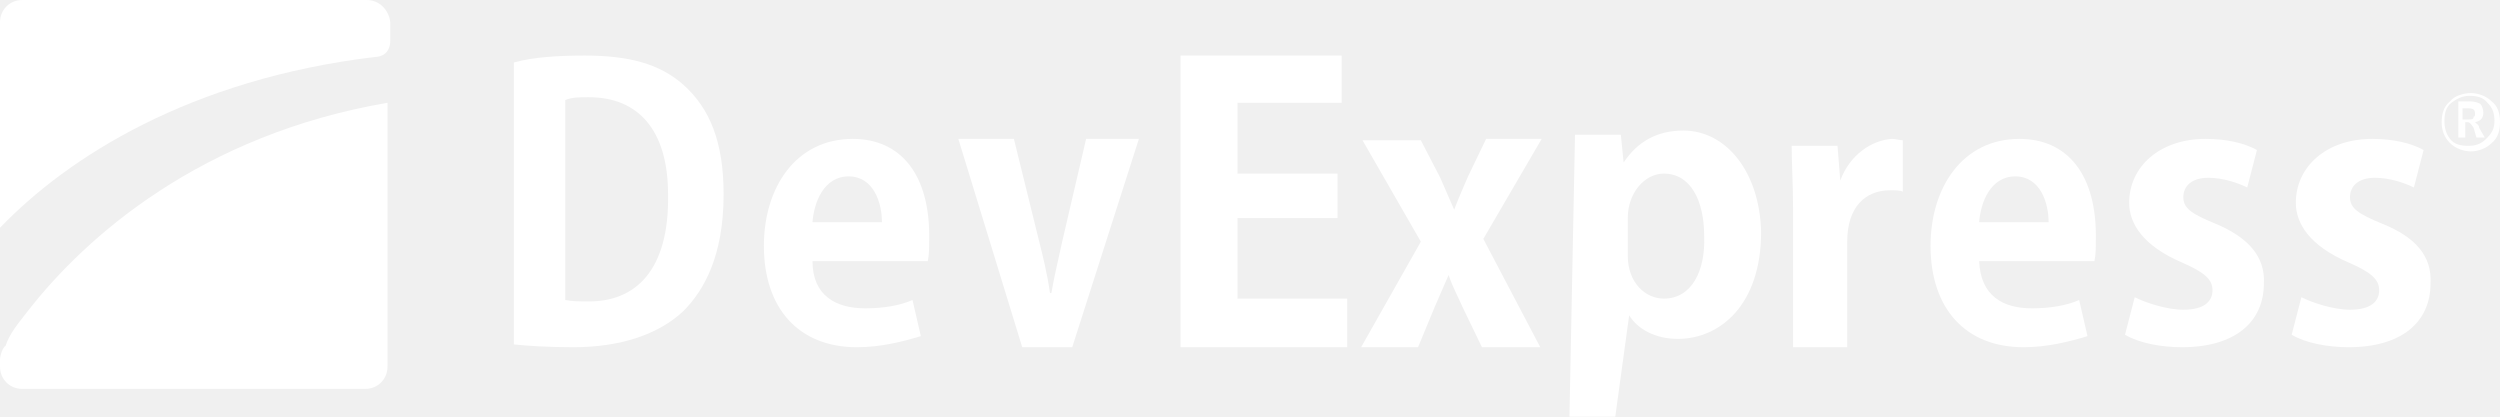
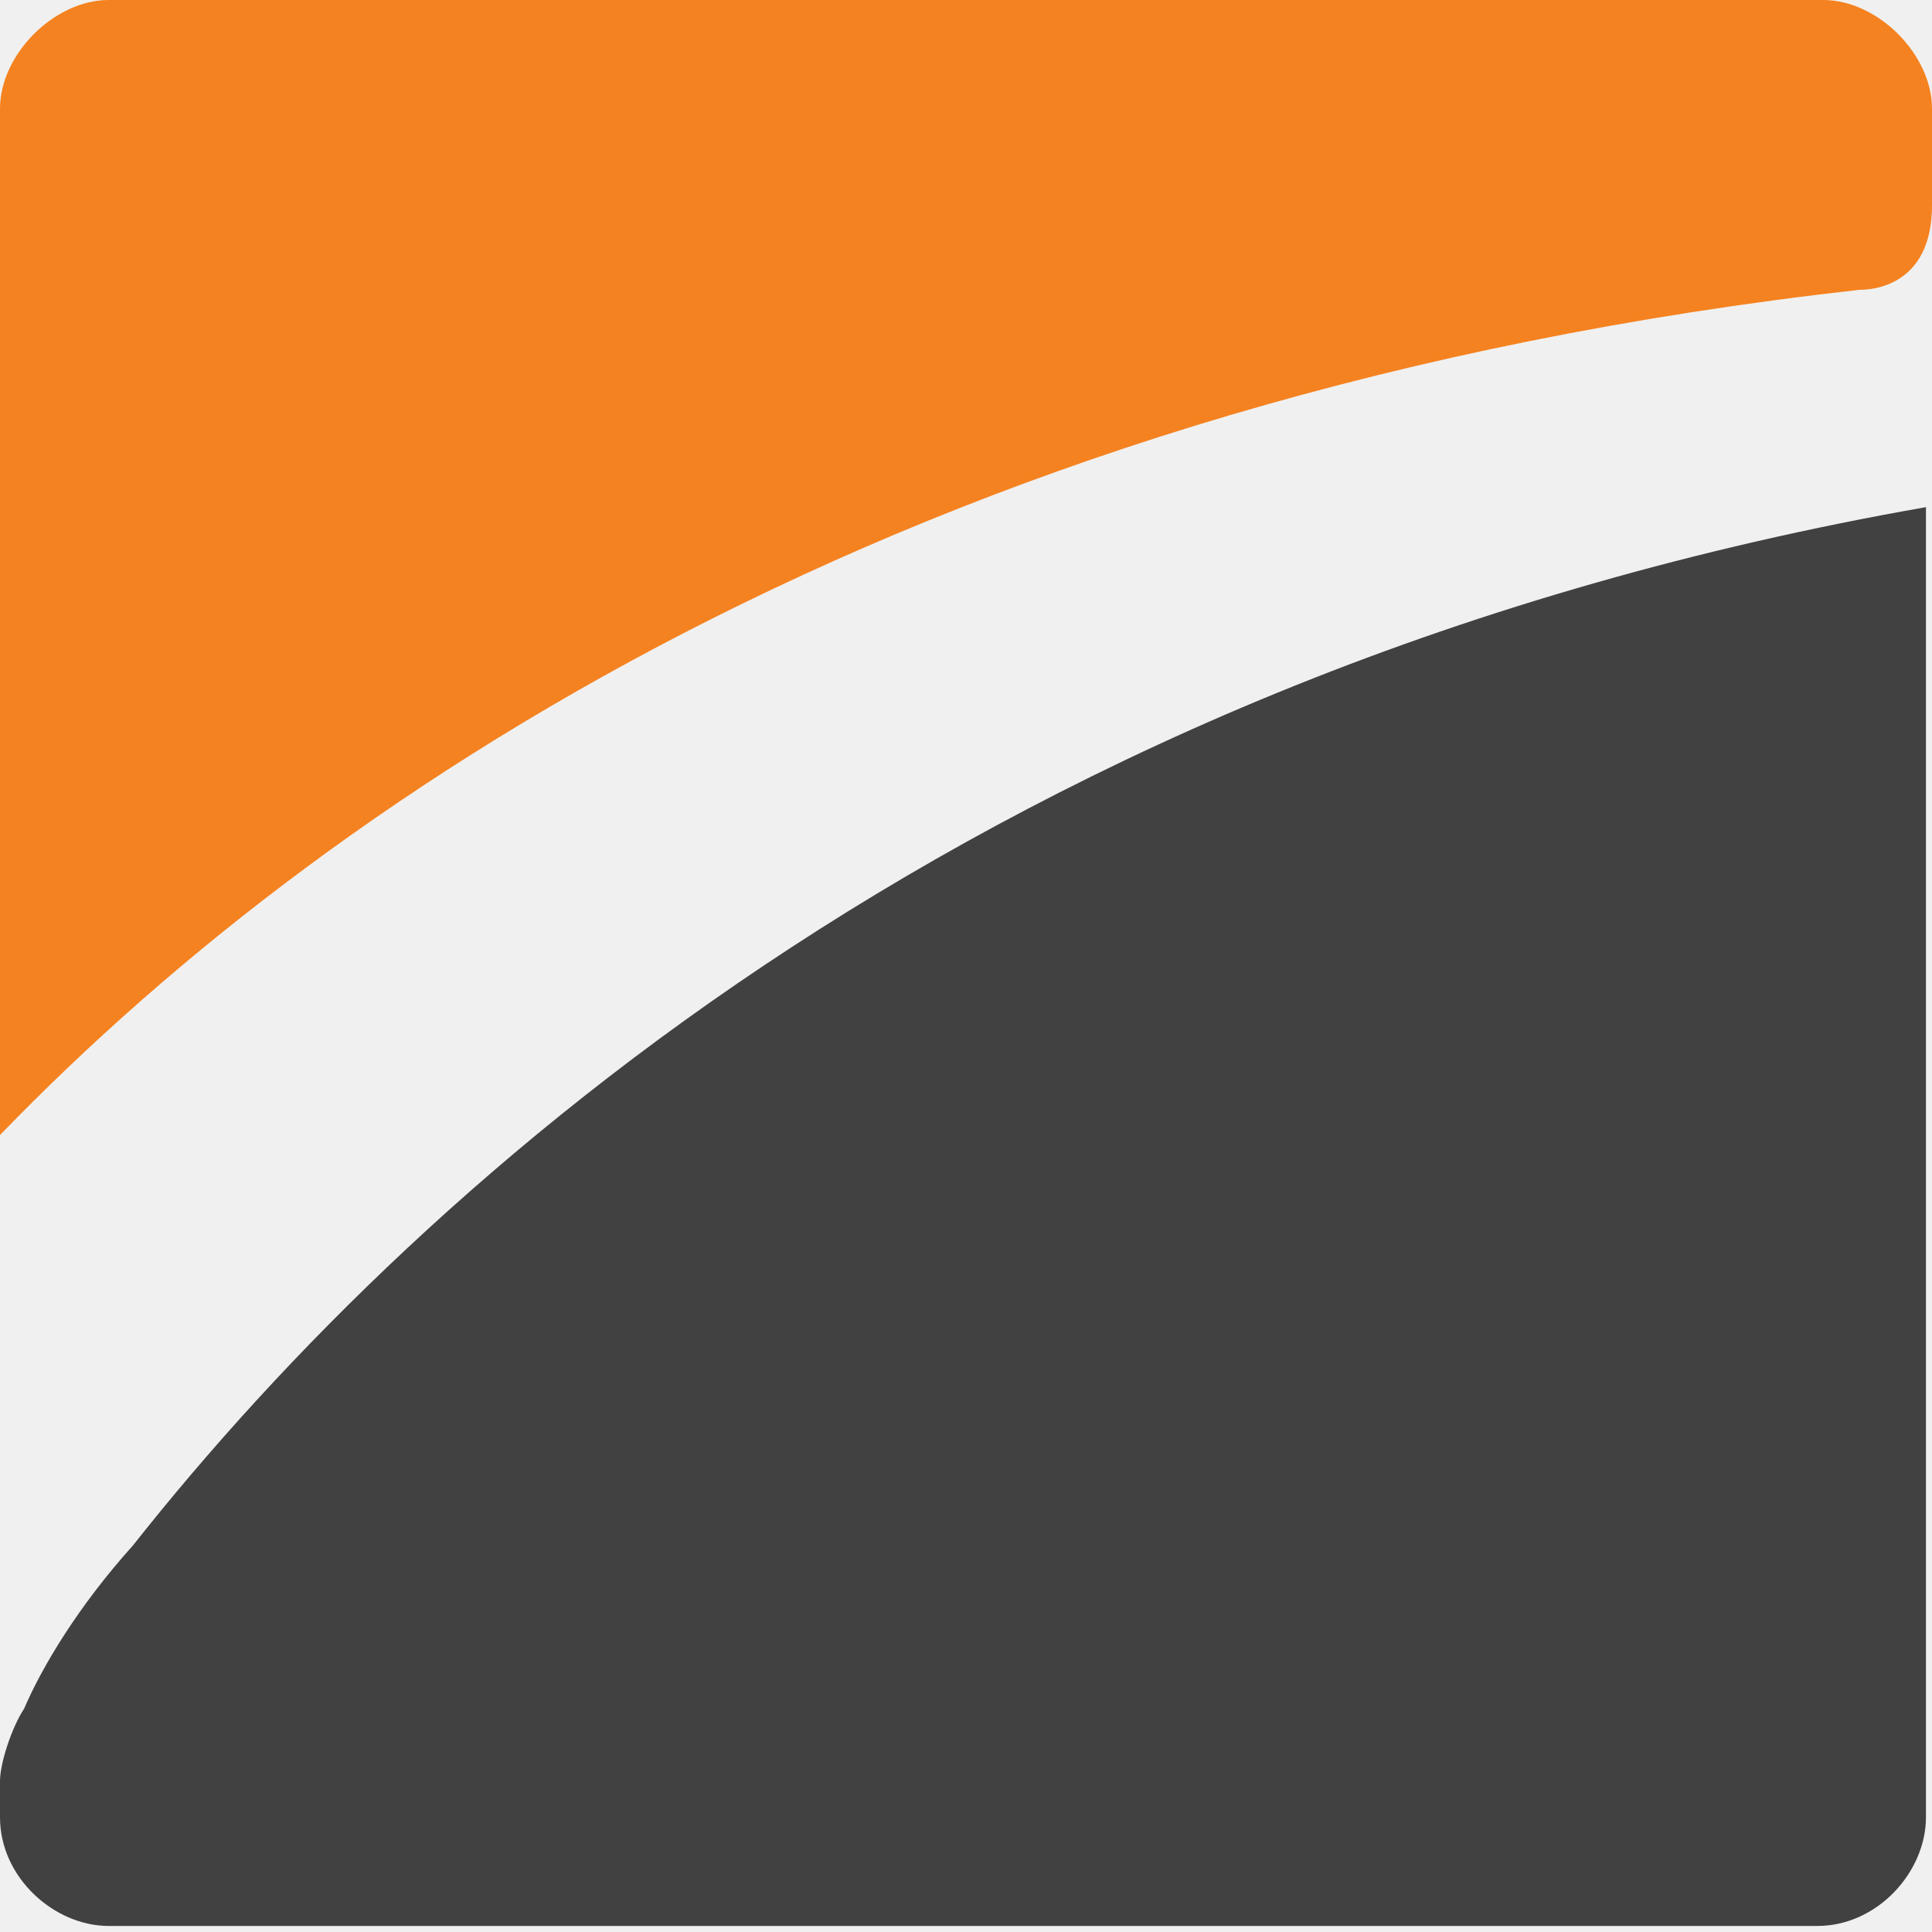
- <svg xmlns="http://www.w3.org/2000/svg" version="1.1" id="_x31_" x="0px" y="0px" viewBox="0 0 180 30" style="enable-background:new 0 0 180 30;" xml:space="preserve">
+ <svg xmlns="http://www.w3.org/2000/svg" version="1.1" id="Layer_1" x="0px" y="0px" viewBox="0 0 32 32" style="enable-background:new 0 0 32 32;" xml:space="preserve">
  <style type="text/css">
- 	.st0{fill:#FFFFFF;}
+ 	.st0{fill:#414141;}
+ 	.st1{fill:#F58220;}
</style>
-   <g id="_x31__1_">
-     <path id="_x30__3_" class="st0" d="M42.1,4c-1.8,0-3.7,0.1-5.1,0.5v20.3c1,0.1,2.4,0.2,4.3,0.2c3.3,0,6.1-0.9,7.9-2.6   c1.5-1.5,2.9-4,2.9-8.4c0-3.8-1-6.2-2.9-7.9C47.5,4.6,45.3,4,42.1,4z M42.2,21.7c-0.5,0-1,0-1.5-0.1V7.2C41.2,7,41.7,7,42.4,7   c3.5,0,5.7,2.3,5.7,7C48.2,19.4,45.8,21.8,42.2,21.7z" />
-     <path id="_x30__4_" class="st0" d="M61.4,10c-4.1,0-6.4,3.5-6.4,7.7c0,4.5,2.5,7.3,6.7,7.3c1.7,0,3.3-0.4,4.6-0.8l-0.6-2.6   c-0.9,0.4-2.1,0.6-3.4,0.6c-2.1,0-3.8-0.9-3.8-3.4h8.3c0.1-0.5,0.1-0.9,0.1-1.5C67,12.5,64.8,10,61.4,10z M58.5,16   c0.1-1.4,0.8-3.3,2.6-3.3s2.4,1.9,2.4,3.3H58.5z" />
-     <path id="_x30__5_" class="st0" d="M78.2,10l-1.7,7.3c-0.3,1.4-0.6,2.6-0.8,3.8h-0.1c-0.2-1.4-0.5-2.6-0.8-3.8L73,10h-4l4.6,15h3.6   L82,10H78.2z" />
-     <path id="_x30__6_" class="st0" d="M89.1,15.7h7.2v-3.2h-7.2V7.4h7.5V4H85v21h12v-3.5h-7.9V15.7z" />
-     <path id="_x30__7_" class="st0" d="M111,10h-4l-1.3,2.7c-0.3,0.7-0.7,1.6-1,2.4l0,0c-0.3-0.7-0.7-1.6-1-2.3l-1.4-2.7h-4.2l4.2,7.3   L98,25h4.1l1.2-2.9c0.3-0.7,0.7-1.6,1-2.3l0,0c0.3,0.9,0.7,1.6,1,2.3l1.4,2.9h4.2l-4.1-7.8L111,10z" />
-     <path id="_x30__8_" class="st0" d="M121.2,9.4c-1.9,0-3.3,0.8-4.3,2.3l0,0l-0.2-2h-3.3L113,30l3.3,0l1-7.3l0,0   c0.6,1,1.9,1.7,3.5,1.7c3,0,6-2.4,6-7.7C126.7,12.4,124.3,9.4,121.2,9.4z M119.8,21.5c-1.3,0-2.6-1.1-2.6-3.1v-2.7   c0-1.8,1.2-3.2,2.6-3.2c1.9,0,2.9,1.9,2.9,4.5C122.8,19.5,121.8,21.5,119.8,21.5z" />
-     <path id="_x30__9_" class="st0" d="M132.5,13L132.5,13l-0.2-2.5H129c0,1.3,0.1,2.7,0.1,4.5v10h3.9v-7.6c0-2.5,1.3-3.7,3.1-3.7   c0.4,0,0.7,0,0.9,0.1v-3.7c-0.2,0-0.5-0.1-0.8-0.1C134.8,10.1,133.2,11.1,132.5,13z" />
-     <path id="_x30__10_" class="st0" d="M145.4,10c-4.1,0-6.4,3.5-6.4,7.7c0,4.5,2.5,7.3,6.7,7.3c1.7,0,3.3-0.4,4.6-0.8l-0.6-2.6   c-0.9,0.4-2.1,0.6-3.4,0.6c-2.1,0-3.7-0.9-3.8-3.4h8.3c0.1-0.5,0.1-0.9,0.1-1.5C151,12.5,148.8,10,145.4,10z M142.5,16   c0.1-1.4,0.8-3.3,2.6-3.3c1.8,0,2.4,1.9,2.4,3.3H142.5z" />
-     <path id="_x30__11_" class="st0" d="M159.5,16.1c-1.7-0.7-2.3-1.1-2.3-1.9c0-0.8,0.6-1.4,1.8-1.4c1.1,0,2.2,0.4,2.8,0.7l0.7-2.7   c-0.9-0.5-2.2-0.8-3.7-0.8c-3.3,0-5.5,2-5.5,4.6c0,1.5,1,3.1,3.8,4.3c1.6,0.7,2.2,1.2,2.2,2s-0.6,1.4-2.1,1.4   c-1.2,0-2.7-0.5-3.5-0.9l-0.7,2.7c1,0.6,2.6,0.9,4.1,0.9c3.8,0,5.9-1.8,5.9-4.6C163.1,18.5,161.9,17.1,159.5,16.1z" />
-     <path id="_x30__12_" class="st0" d="M171.5,16.1c-1.7-0.7-2.3-1.1-2.3-1.9c0-0.8,0.6-1.4,1.8-1.4c1.1,0,2.2,0.4,2.8,0.7l0.7-2.7   c-0.9-0.5-2.2-0.8-3.7-0.8c-3.3,0-5.5,2-5.5,4.6c0,1.5,1,3.1,3.8,4.3c1.6,0.7,2.2,1.2,2.2,2s-0.6,1.4-2.1,1.4   c-1.2,0-2.7-0.5-3.5-0.9l-0.7,2.7c1,0.6,2.6,0.9,4.1,0.9c3.8,0,5.9-1.8,5.9-4.6C175.1,18.5,174,17.1,171.5,16.1z" />
-     <path id="_x30__13_" class="st0" d="M2,22.4c-0.7,0.9-1.3,1.6-1.6,2.5C0.2,25,0,25.6,0,25.9v0.5C0,27.3,0.7,28,1.6,28h24.7   c0.9,0,1.6-0.7,1.6-1.6v-19C14.5,9.7,6.2,17,2,22.4z" />
-     <path id="_x30__2_" class="st0" d="M26.4,0H1.6C0.7,0,0,0.7,0,1.6v14.8C4.9,11.3,13.7,5.7,27,4.1c0.4,0,1.1-0.2,1.1-1.2V1.6   C28,0.7,27.3,0,26.4,0z" />
-     <path id="_x30__1_" class="st0" d="M178.2,8.8L178.2,8.8c0.5-0.1,0.6-0.4,0.6-0.7c0-0.2-0.1-0.5-0.2-0.6c-0.1-0.1-0.5-0.2-0.7-0.2   H177v2.6h0.5V8.8h0.2c0.1,0,0.2,0.1,0.4,0.4l0.2,0.7h0.6l-0.4-0.7C178.5,9,178.3,8.9,178.2,8.8z M177.7,8.6h-0.4V7.8h0.4   c0.4,0,0.5,0.1,0.5,0.4c0,0.1,0,0.2-0.1,0.2C178.1,8.6,178,8.6,177.7,8.6z" />
-     <path id="_x30_" class="st0" d="M179.4,7.3c-0.4-0.4-1-0.6-1.5-0.6s-1.2,0.2-1.5,0.6c-0.5,0.4-0.6,1-0.6,1.5c0,0.6,0.2,1.1,0.6,1.5   c0.4,0.4,1,0.6,1.5,0.6s1.1-0.2,1.5-0.6c0.5-0.4,0.6-1,0.6-1.5C180,8.1,179.8,7.6,179.4,7.3z M179,10c-0.4,0.4-0.8,0.5-1.3,0.5   c-0.5,0-1-0.1-1.3-0.5S176,9.2,176,8.7c0-0.5,0.1-1,0.5-1.3s0.8-0.5,1.3-0.5c0.5,0,1,0.1,1.3,0.5c0.4,0.4,0.5,0.8,0.5,1.3   C179.6,9.3,179.4,9.6,179,10z" />
-   </g>
+   <path class="st0" d="M2.2,25.6c-0.9,1-1.5,2-1.8,2.7C0.2,28.6,0,29.2,0,29.5v0.6c0,1,0.9,1.8,1.8,1.8h28.3c1,0,1.8-0.9,1.8-1.8V8.4  C16.5,11.1,7.1,19.4,2.2,25.6z" />
+   <path class="st1" d="M30.2,0H1.8C0.9,0,0,0.9,0,1.8v17c5.7-5.9,15.6-12.3,30.8-14c0.4,0,1.2-0.2,1.2-1.4V1.8C32,0.9,31.1,0,30.2,0z" />
</svg>
